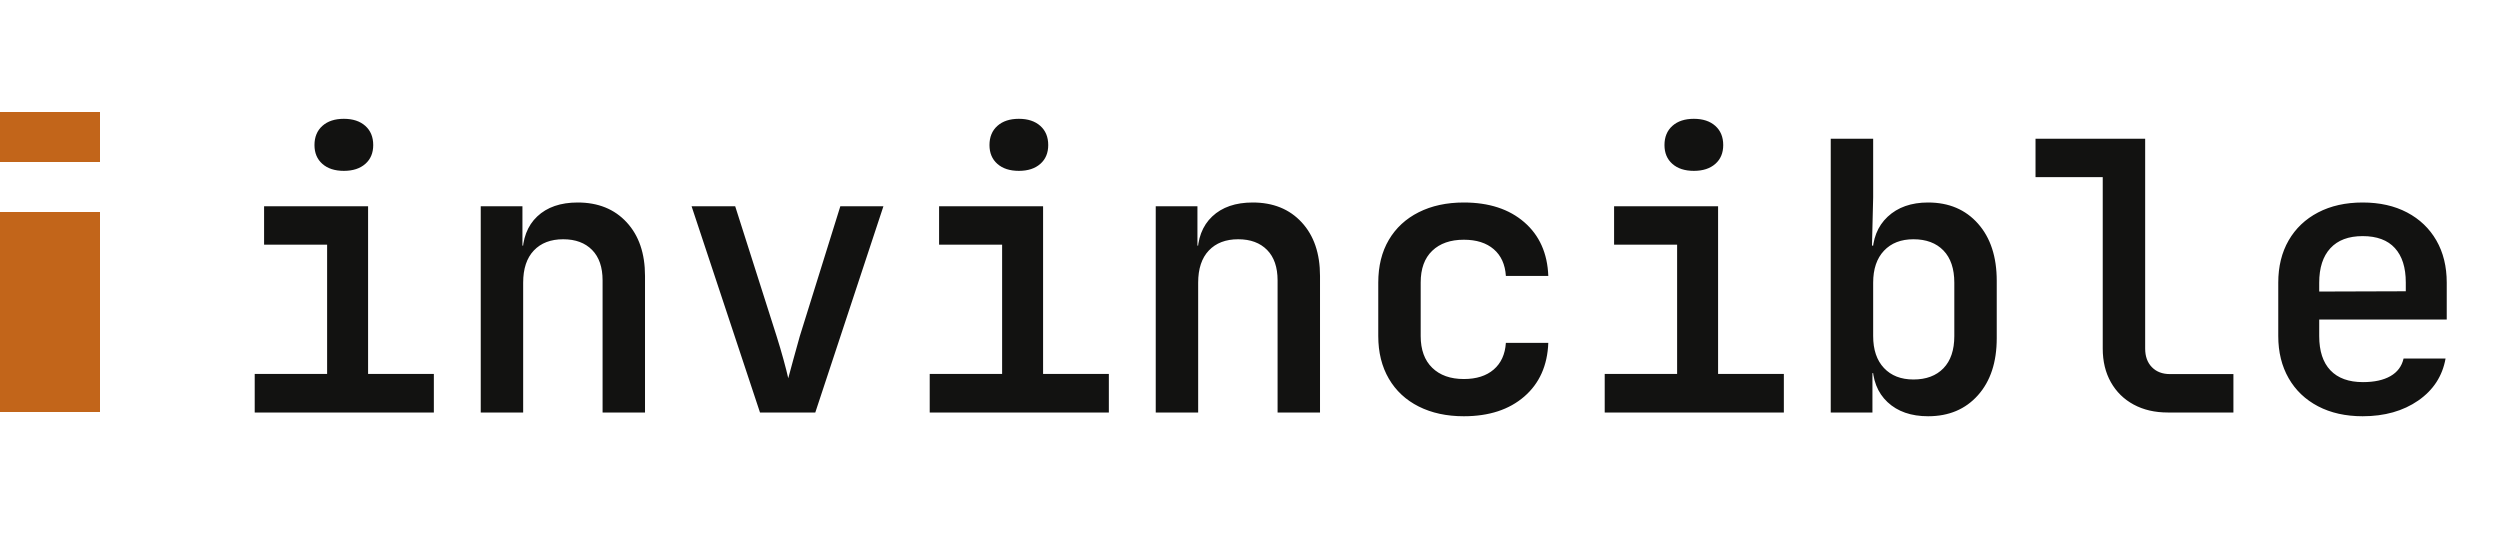
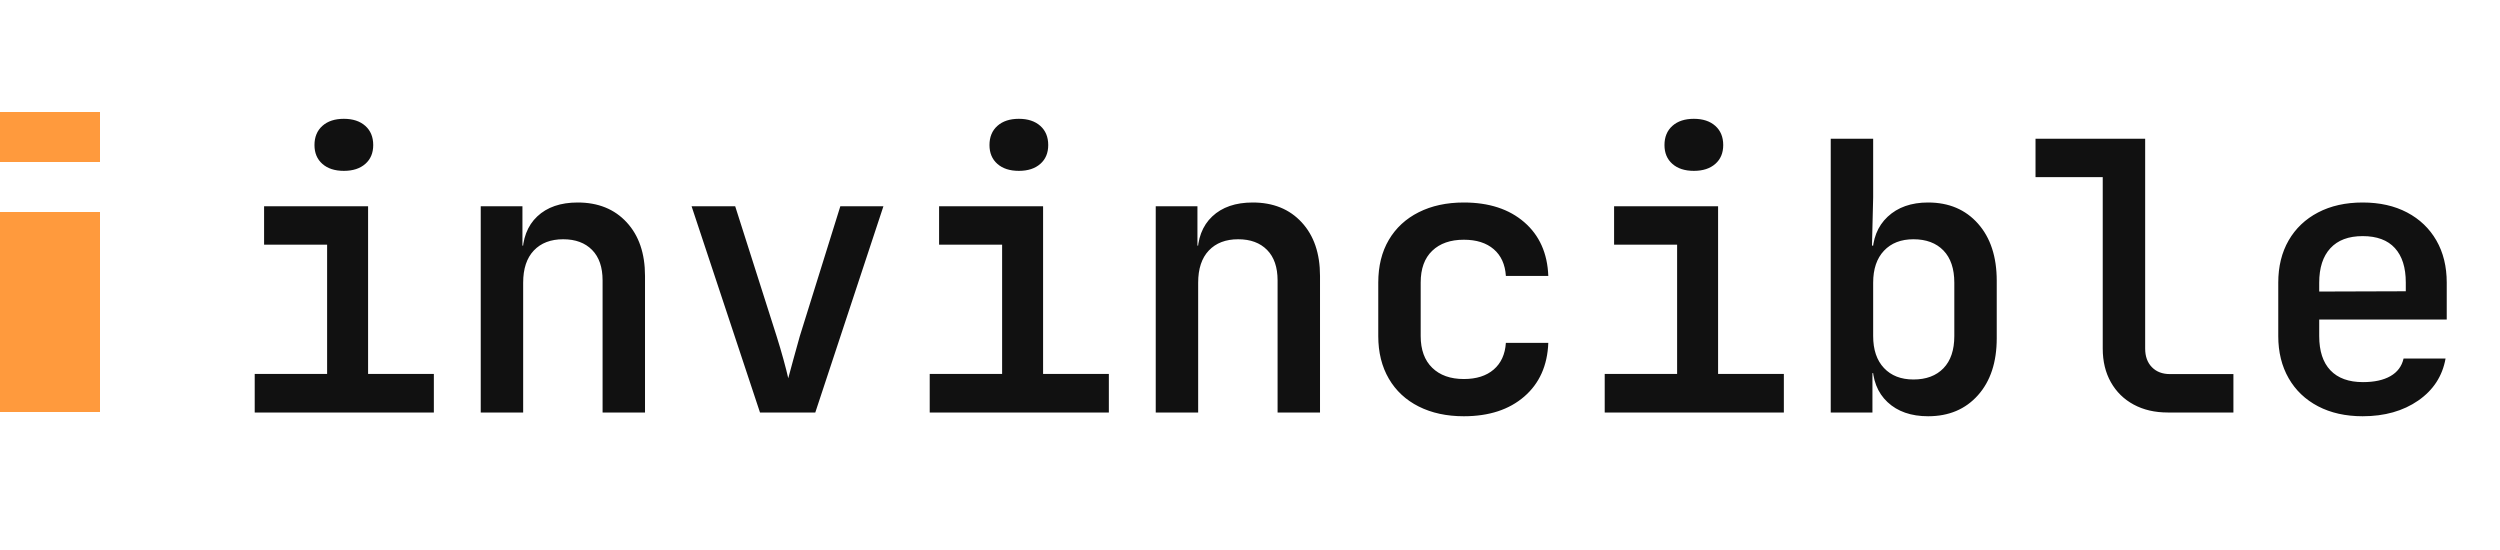
- <svg xmlns="http://www.w3.org/2000/svg" width="200" height="44" viewBox="0 0 200 44" role="img" aria-label="invincible" shape-rendering="crispEdges">
-   <rect x="0" y="9" width="4" height="4" fill="#C2651A" />
-   <rect x="4" y="9" width="4" height="4" fill="#C2651A" />
-   <rect x="0" y="17" width="4" height="4" fill="#C2651A" />
-   <rect x="4" y="17" width="4" height="4" fill="#C2651A" />
-   <rect x="0" y="21" width="4" height="4" fill="#C2651A" />
-   <rect x="4" y="21" width="4" height="4" fill="#C2651A" />
-   <rect x="0" y="25" width="4" height="4" fill="#C2651A" />
-   <rect x="4" y="25" width="4" height="4" fill="#C2651A" />
-   <rect x="0" y="29" width="4" height="4" fill="#C2651A" />
-   <rect x="4" y="29" width="4" height="4" fill="#C2651A" />
-   <path d="M20.377 33.0V29.915H26.169V19.573H21.127V16.5H29.447V29.915H34.708V33.0ZM27.508 13.669Q26.425 13.669 25.792 13.112Q25.158 12.555 25.158 11.605Q25.158 10.636 25.792 10.07Q26.425 9.505 27.508 9.505Q28.59 9.505 29.224 10.07Q29.858 10.636 29.858 11.605Q29.858 12.555 29.224 13.112Q28.59 13.669 27.508 13.669ZM38.459 33.0V16.5H41.795V19.65H42.655L41.795 20.442Q41.795 18.434 42.977 17.317Q44.159 16.2 46.217 16.2Q48.672 16.2 50.136 17.788Q51.601 19.376 51.601 22.073V33.0H48.207V22.431Q48.207 20.846 47.366 19.994Q46.525 19.141 45.055 19.141Q43.56 19.141 42.707 20.04Q41.853 20.939 41.853 22.616V33.0ZM60.8 33.0 55.326 16.5H58.815L62.128 26.895Q62.423 27.827 62.682 28.771Q62.94 29.715 63.06 30.259Q63.21 29.715 63.463 28.771Q63.715 27.827 63.981 26.906L67.227 16.5H70.674L65.223 33.0ZM74.377 33.0V29.915H80.169V19.573H75.127V16.5H83.447V29.915H88.708V33.0ZM81.508 13.669Q80.425 13.669 79.792 13.112Q79.158 12.555 79.158 11.605Q79.158 10.636 79.792 10.07Q80.425 9.505 81.508 9.505Q82.59 9.505 83.224 10.07Q83.858 10.636 83.858 11.605Q83.858 12.555 83.224 13.112Q82.59 13.669 81.508 13.669ZM92.459 33.0V16.5H95.795V19.65H96.655L95.795 20.442Q95.795 18.434 96.977 17.317Q98.159 16.2 100.217 16.2Q102.672 16.2 104.136 17.788Q105.601 19.376 105.601 22.073V33.0H102.207V22.431Q102.207 20.846 101.366 19.994Q100.525 19.141 99.055 19.141Q97.56 19.141 96.707 20.04Q95.853 20.939 95.853 22.616V33.0ZM117.108 33.3Q115.047 33.3 113.499 32.521Q111.95 31.742 111.106 30.294Q110.261 28.846 110.261 26.884V22.616Q110.261 20.624 111.106 19.191Q111.95 17.758 113.499 16.979Q115.047 16.2 117.108 16.2Q120.12 16.2 121.941 17.776Q123.762 19.353 123.864 22.073H120.47Q120.38 20.692 119.497 19.935Q118.615 19.178 117.108 19.178Q115.5 19.178 114.578 20.062Q113.655 20.945 113.655 22.597V26.884Q113.655 28.525 114.578 29.423Q115.5 30.322 117.108 30.322Q118.615 30.322 119.497 29.562Q120.38 28.801 120.47 27.427H123.864Q123.762 30.147 121.941 31.724Q120.12 33.3 117.108 33.3ZM128.377 33.0V29.915H134.169V19.573H129.127V16.5H137.447V29.915H142.708V33.0ZM135.508 13.669Q134.425 13.669 133.792 13.112Q133.158 12.555 133.158 11.605Q133.158 10.636 133.792 10.07Q134.425 9.505 135.508 9.505Q136.59 9.505 137.224 10.07Q137.858 10.636 137.858 11.605Q137.858 12.555 137.224 13.112Q136.59 13.669 135.508 13.669ZM154.249 33.3Q152.209 33.3 151.002 32.17Q149.795 31.041 149.795 29.058L150.532 29.85H149.795V33.0H146.459V11.1H149.853V15.784L149.759 19.65H150.532L149.795 20.442Q149.795 18.478 151.011 17.339Q152.228 16.2 154.249 16.2Q156.739 16.2 158.239 17.89Q159.739 19.581 159.739 22.466V27.053Q159.739 29.931 158.239 31.615Q156.739 33.3 154.249 33.3ZM153.072 30.359Q154.608 30.359 155.477 29.46Q156.345 28.561 156.345 26.884V22.616Q156.345 20.939 155.477 20.04Q154.608 19.141 153.072 19.141Q151.583 19.141 150.718 20.058Q149.853 20.975 149.853 22.616V26.884Q149.853 28.525 150.718 29.442Q151.583 30.359 153.072 30.359ZM173.423 33.0Q171.868 33.0 170.695 32.366Q169.523 31.733 168.871 30.579Q168.219 29.425 168.219 27.887V14.173H162.842V11.1H171.613V27.887Q171.613 28.826 172.154 29.377Q172.695 29.927 173.597 29.927H178.673V33.0ZM189.012 33.3Q186.969 33.3 185.445 32.503Q183.92 31.705 183.091 30.257Q182.261 28.809 182.261 26.884V22.616Q182.261 20.673 183.091 19.234Q183.92 17.795 185.445 16.997Q186.969 16.2 189.012 16.2Q191.054 16.2 192.567 16.997Q194.08 17.795 194.909 19.234Q195.739 20.673 195.739 22.616V25.56H185.537V26.884Q185.537 28.684 186.434 29.626Q187.332 30.569 189.035 30.569Q190.398 30.569 191.237 30.089Q192.075 29.609 192.285 28.684H195.644Q195.27 30.789 193.458 32.045Q191.645 33.3 189.012 33.3ZM192.463 23.564V22.593Q192.463 20.804 191.592 19.847Q190.721 18.889 189.012 18.889Q187.32 18.889 186.429 19.859Q185.537 20.828 185.537 22.616V23.324L192.708 23.301Z" fill="#121211" shape-rendering="geometricPrecision" />
+ <svg xmlns="http://www.w3.org/2000/svg" width="200" height="44" viewBox="0 0 200 44" role="img" aria-label="Invincible" shape-rendering="crispEdges">
+   <rect x="0" y="9" width="8" height="4" fill="#FF9A3D" />
+   <rect x="0" y="17" width="8" height="4" fill="#FF9A3D" />
+   <rect x="0" y="21" width="8" height="4" fill="#FF9A3D" />
+   <rect x="0" y="25" width="8" height="4" fill="#FF9A3D" />
+   <rect x="0" y="29" width="8" height="4" fill="#FF9A3D" />
+   <path d="M20.377 33.0V29.915H26.169V19.573H21.127V16.5H29.447V29.915H34.708V33.0ZM27.508 13.669Q26.425 13.669 25.792 13.112Q25.158 12.555 25.158 11.605Q25.158 10.636 25.792 10.07Q26.425 9.505 27.508 9.505Q28.59 9.505 29.224 10.07Q29.858 10.636 29.858 11.605Q29.858 12.555 29.224 13.112Q28.59 13.669 27.508 13.669ZM38.459 33.0V16.5H41.795V19.65H42.655L41.795 20.442Q41.795 18.434 42.977 17.317Q44.159 16.2 46.217 16.2Q48.672 16.2 50.136 17.788Q51.601 19.376 51.601 22.073V33.0H48.207V22.431Q48.207 20.846 47.366 19.994Q46.525 19.141 45.055 19.141Q43.56 19.141 42.707 20.04Q41.853 20.939 41.853 22.616V33.0ZM60.8 33.0 55.326 16.5H58.815L62.128 26.895Q62.423 27.827 62.682 28.771Q62.94 29.715 63.06 30.259Q63.21 29.715 63.463 28.771Q63.715 27.827 63.981 26.906L67.227 16.5H70.674L65.223 33.0ZM74.377 33.0V29.915H80.169V19.573H75.127V16.5H83.447V29.915H88.708V33.0ZM81.508 13.669Q80.425 13.669 79.792 13.112Q79.158 12.555 79.158 11.605Q79.158 10.636 79.792 10.07Q80.425 9.505 81.508 9.505Q82.59 9.505 83.224 10.07Q83.858 10.636 83.858 11.605Q83.858 12.555 83.224 13.112Q82.59 13.669 81.508 13.669ZM92.459 33.0V16.5H95.795V19.65H96.655L95.795 20.442Q95.795 18.434 96.977 17.317Q98.159 16.2 100.217 16.2Q102.672 16.2 104.136 17.788Q105.601 19.376 105.601 22.073V33.0H102.207V22.431Q102.207 20.846 101.366 19.994Q100.525 19.141 99.055 19.141Q97.56 19.141 96.707 20.04Q95.853 20.939 95.853 22.616V33.0ZM117.108 33.3Q115.047 33.3 113.499 32.521Q111.95 31.742 111.106 30.294Q110.261 28.846 110.261 26.884V22.616Q110.261 20.624 111.106 19.191Q111.95 17.758 113.499 16.979Q115.047 16.2 117.108 16.2Q120.12 16.2 121.941 17.776Q123.762 19.353 123.864 22.073H120.47Q120.38 20.692 119.497 19.935Q118.615 19.178 117.108 19.178Q115.5 19.178 114.578 20.062Q113.655 20.945 113.655 22.597V26.884Q113.655 28.525 114.578 29.423Q115.5 30.322 117.108 30.322Q118.615 30.322 119.497 29.562Q120.38 28.801 120.47 27.427H123.864Q123.762 30.147 121.941 31.724Q120.12 33.3 117.108 33.3ZM128.377 33.0V29.915H134.169V19.573H129.127V16.5H137.447V29.915H142.708V33.0ZM135.508 13.669Q134.425 13.669 133.792 13.112Q133.158 12.555 133.158 11.605Q133.158 10.636 133.792 10.07Q134.425 9.505 135.508 9.505Q136.59 9.505 137.224 10.07Q137.858 10.636 137.858 11.605Q137.858 12.555 137.224 13.112Q136.59 13.669 135.508 13.669ZM154.249 33.3Q152.209 33.3 151.002 32.17Q149.795 31.041 149.795 29.058L150.532 29.85H149.795V33.0H146.459V11.1H149.853V15.784L149.759 19.65H150.532L149.795 20.442Q149.795 18.478 151.011 17.339Q152.228 16.2 154.249 16.2Q156.739 16.2 158.239 17.89Q159.739 19.581 159.739 22.466V27.053Q159.739 29.931 158.239 31.615Q156.739 33.3 154.249 33.3ZM153.072 30.359Q154.608 30.359 155.477 29.46Q156.345 28.561 156.345 26.884V22.616Q156.345 20.939 155.477 20.04Q154.608 19.141 153.072 19.141Q151.583 19.141 150.718 20.058Q149.853 20.975 149.853 22.616V26.884Q149.853 28.525 150.718 29.442Q151.583 30.359 153.072 30.359ZM173.423 33.0Q171.868 33.0 170.695 32.366Q169.523 31.733 168.871 30.579Q168.219 29.425 168.219 27.887V14.173H162.842V11.1H171.613V27.887Q171.613 28.826 172.154 29.377Q172.695 29.927 173.597 29.927H178.673V33.0ZM189.012 33.3Q186.969 33.3 185.445 32.503Q183.92 31.705 183.091 30.257Q182.261 28.809 182.261 26.884V22.616Q182.261 20.673 183.091 19.234Q183.92 17.795 185.445 16.997Q186.969 16.2 189.012 16.2Q191.054 16.2 192.567 16.997Q194.08 17.795 194.909 19.234Q195.739 20.673 195.739 22.616V25.56H185.537V26.884Q185.537 28.684 186.434 29.626Q187.332 30.569 189.035 30.569Q190.398 30.569 191.237 30.089Q192.075 29.609 192.285 28.684H195.644Q195.27 30.789 193.458 32.045Q191.645 33.3 189.012 33.3ZM192.463 23.564V22.593Q192.463 20.804 191.592 19.847Q190.721 18.889 189.012 18.889Q187.32 18.889 186.429 19.859Q185.537 20.828 185.537 22.616V23.324L192.708 23.301Z" fill="#111111" shape-rendering="geometricPrecision" />
</svg>
